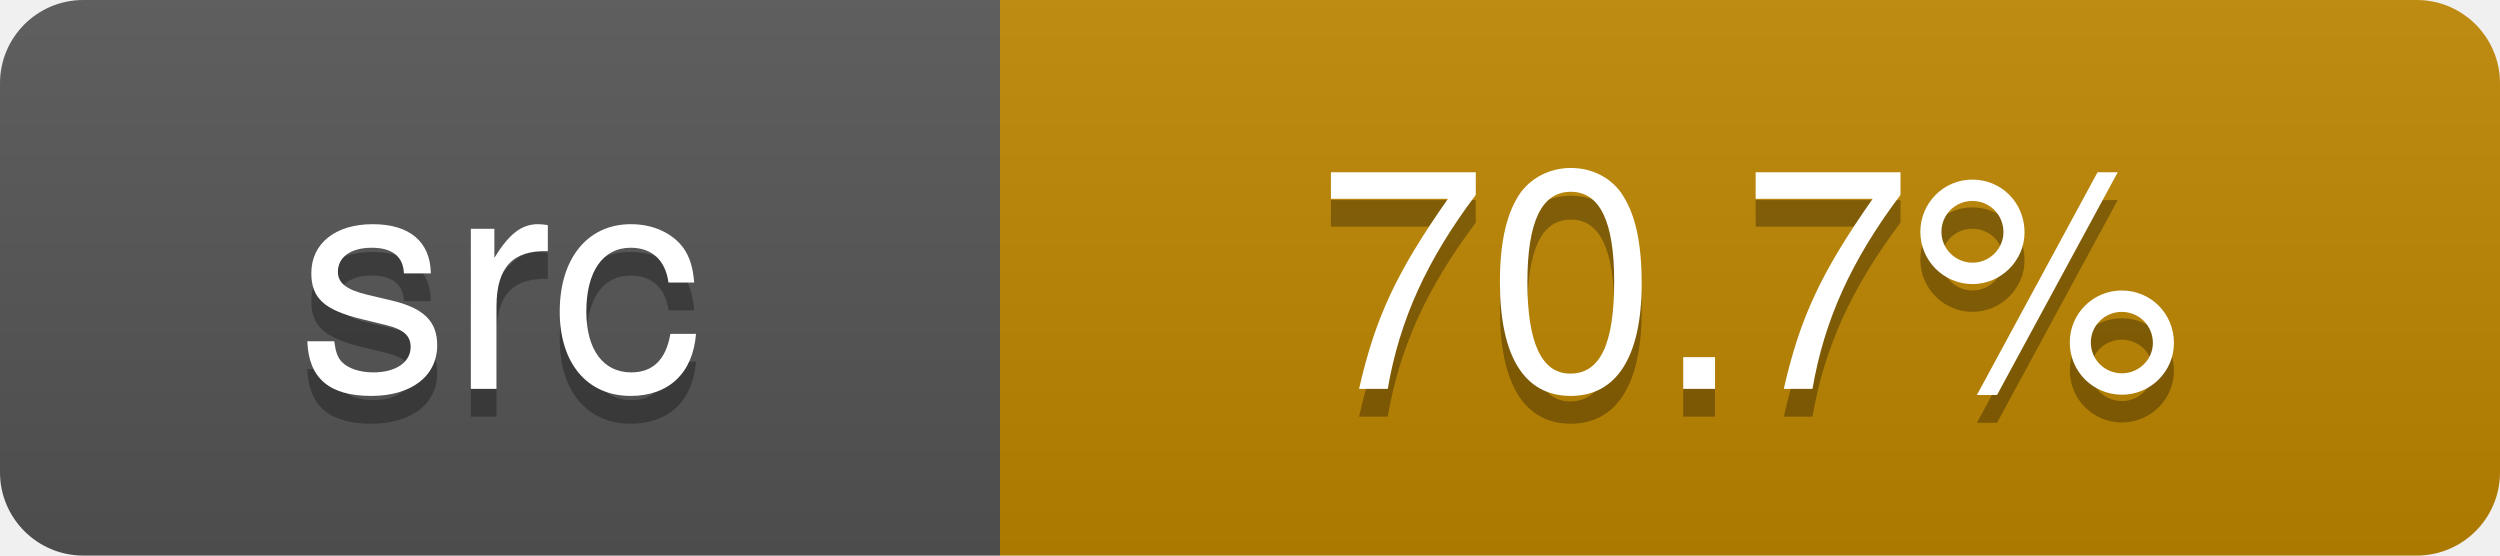
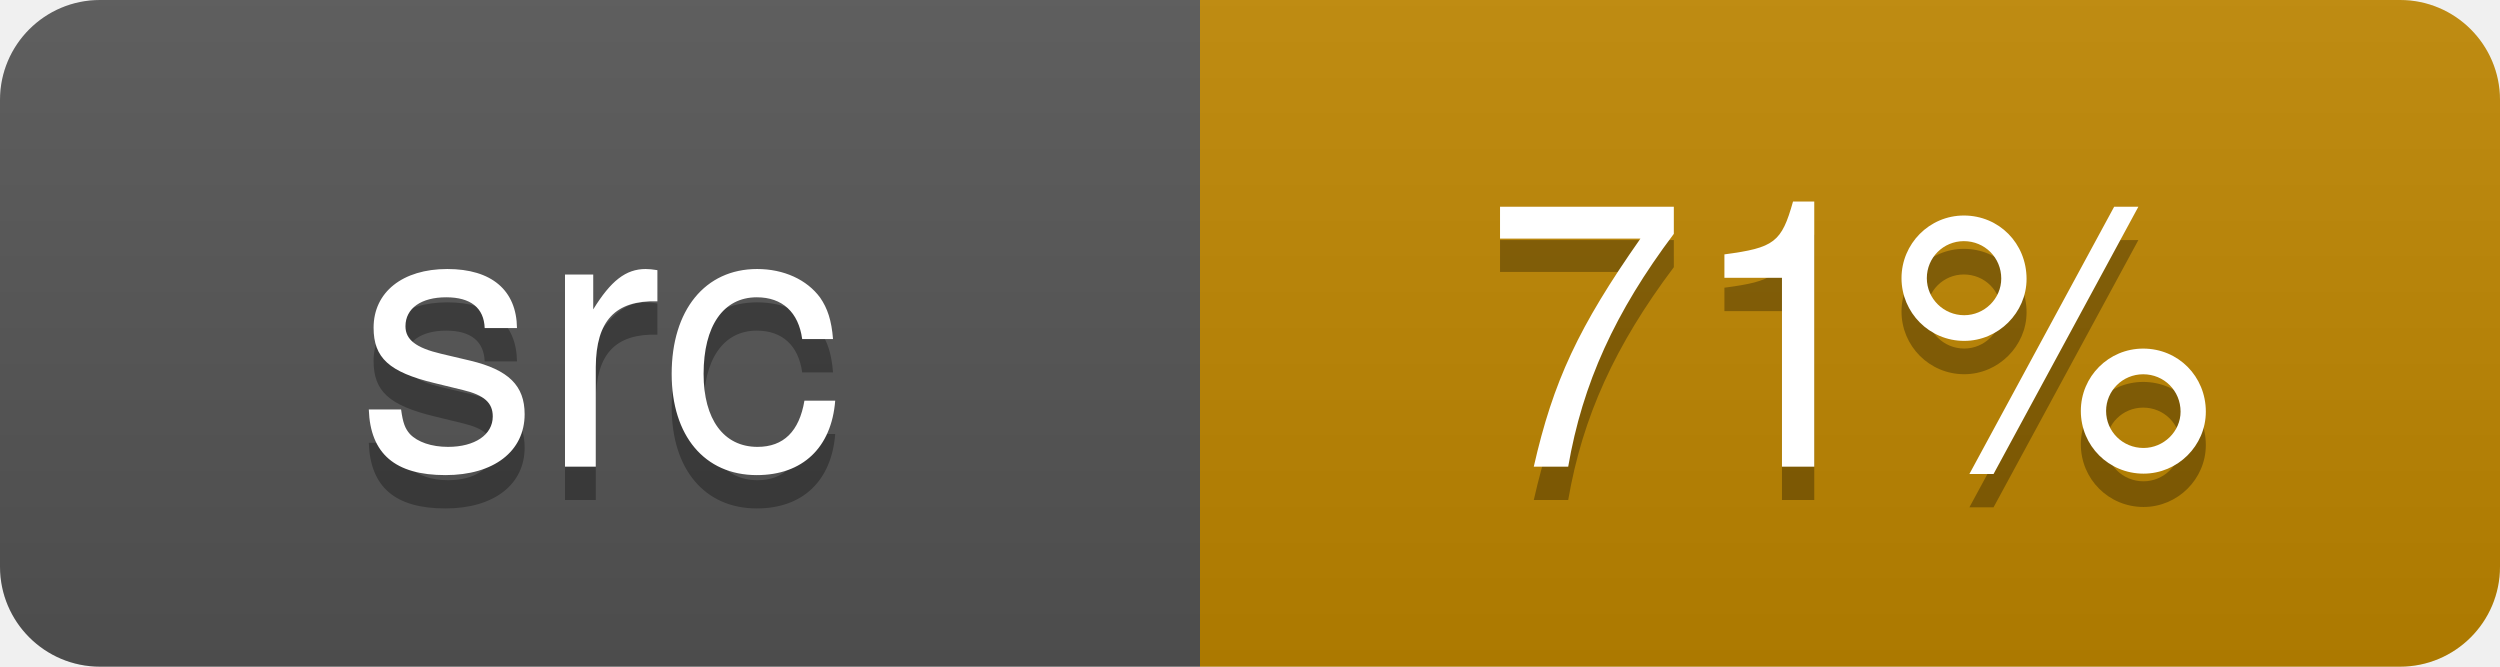
- <svg xmlns="http://www.w3.org/2000/svg" width="90" height="20" role="img" aria-label="src: 70.7%">
+ <svg xmlns="http://www.w3.org/2000/svg" width="75" height="20" role="img" aria-label="src: 71%">
  <linearGradient id="covpages-grad" x2="0" y2="100%">
    <stop offset="0" stop-color="#bbb" stop-opacity=".1" />
    <stop offset="1" stop-opacity=".1" />
  </linearGradient>
  <clipPath id="covpages-r">
-     <rect width="90" height="20" rx="3" fill="#fff" />
+     <rect width="75" height="20" rx="3" fill="#fff" />
  </clipPath>
  <g clip-path="url(#covpages-r)">
    <rect width="36" height="20" fill="#555" />
-     <rect x="36" width="54" height="20" fill="#bf8700" />
-     <rect width="90" height="20" fill="url(#covpages-grad)" />
+     <rect x="36" width="39" height="20" fill="#bf8700" />
+     <rect width="75" height="20" fill="url(#covpages-grad)" />
  </g>
  <g fill="#fff" text-anchor="middle" font-family="-apple-system,BlinkMacSystemFont,Segoe UI,Helvetica,Arial,sans-serif" text-rendering="geometricPrecision" font-size="110">
    <text aria-hidden="true" x="180" y="150" fill="#010101" fill-opacity=".3" transform="scale(.1)">src</text>
    <text x="180" y="140" transform="scale(.1)" fill="#fff">src</text>
-     <text aria-hidden="true" x="630" y="150" fill="#010101" fill-opacity=".3" transform="scale(.1)">70.7%</text>
-     <text x="630" y="140" transform="scale(.1)" fill="#fff">70.7%</text>
+     <text aria-hidden="true" x="555" y="150" fill="#010101" fill-opacity=".3" transform="scale(.1)">71%</text>
+     <text x="555" y="140" transform="scale(.1)" fill="#fff">71%</text>
  </g>
</svg>
